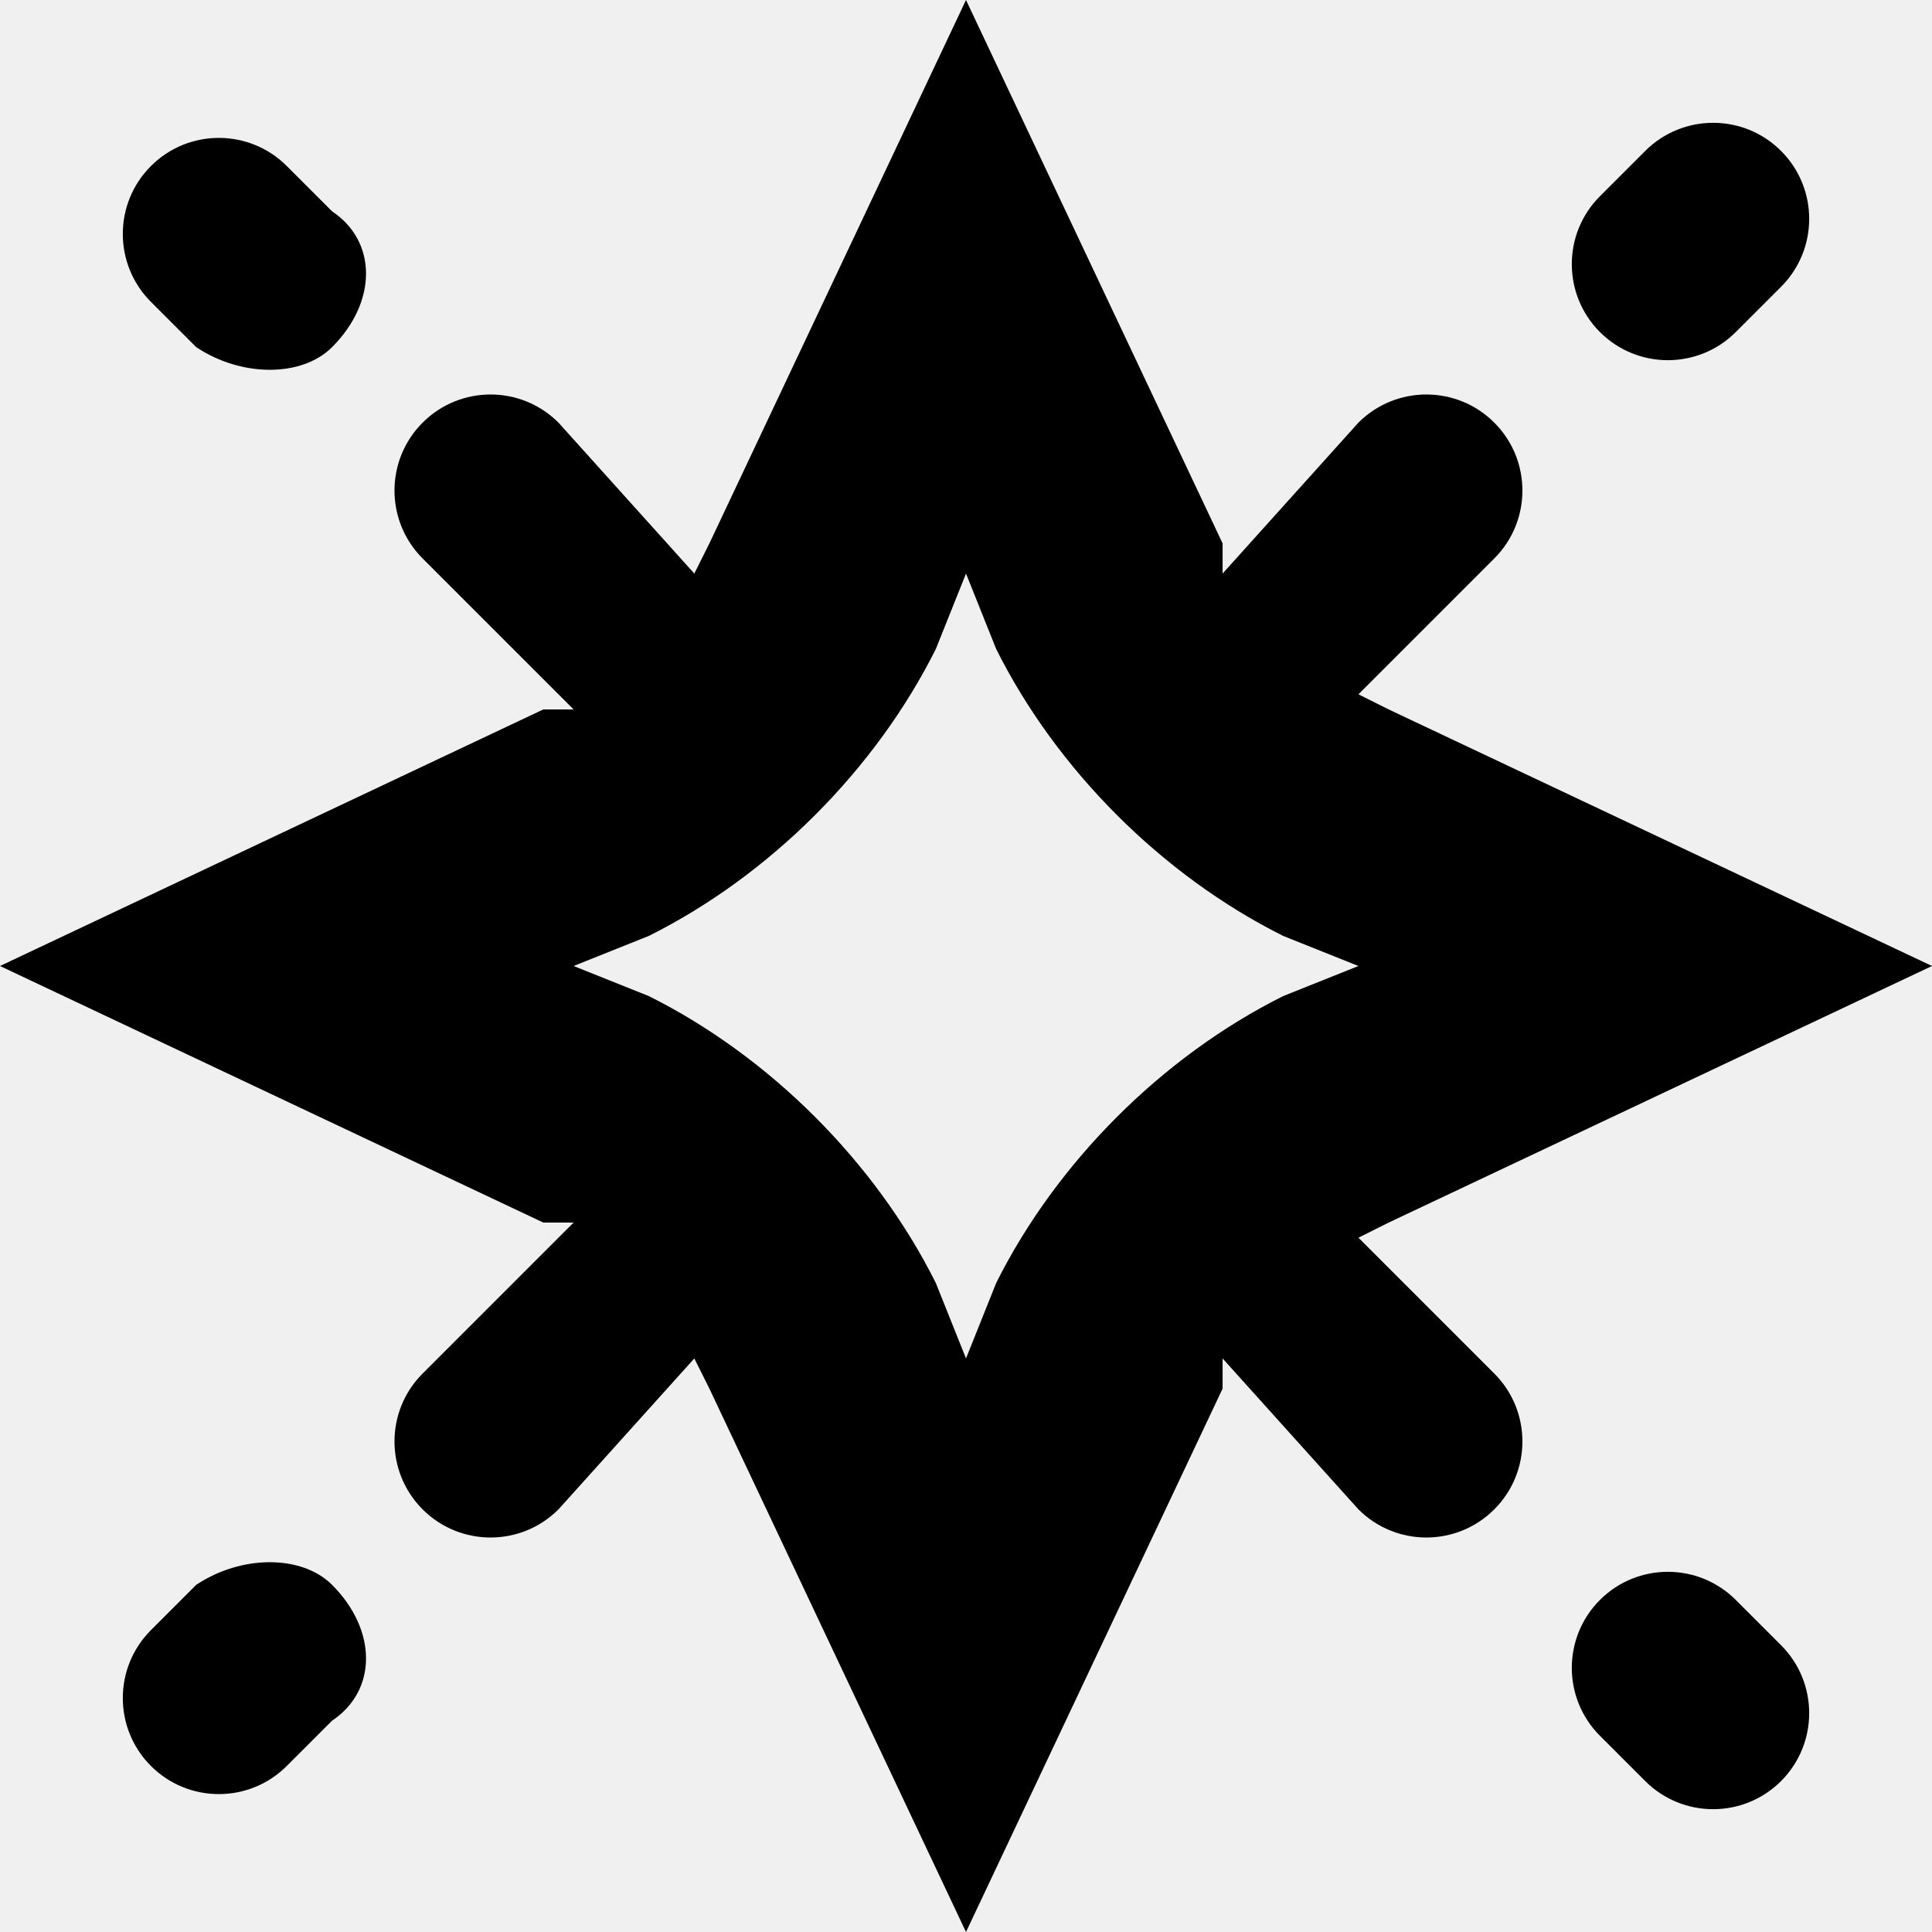
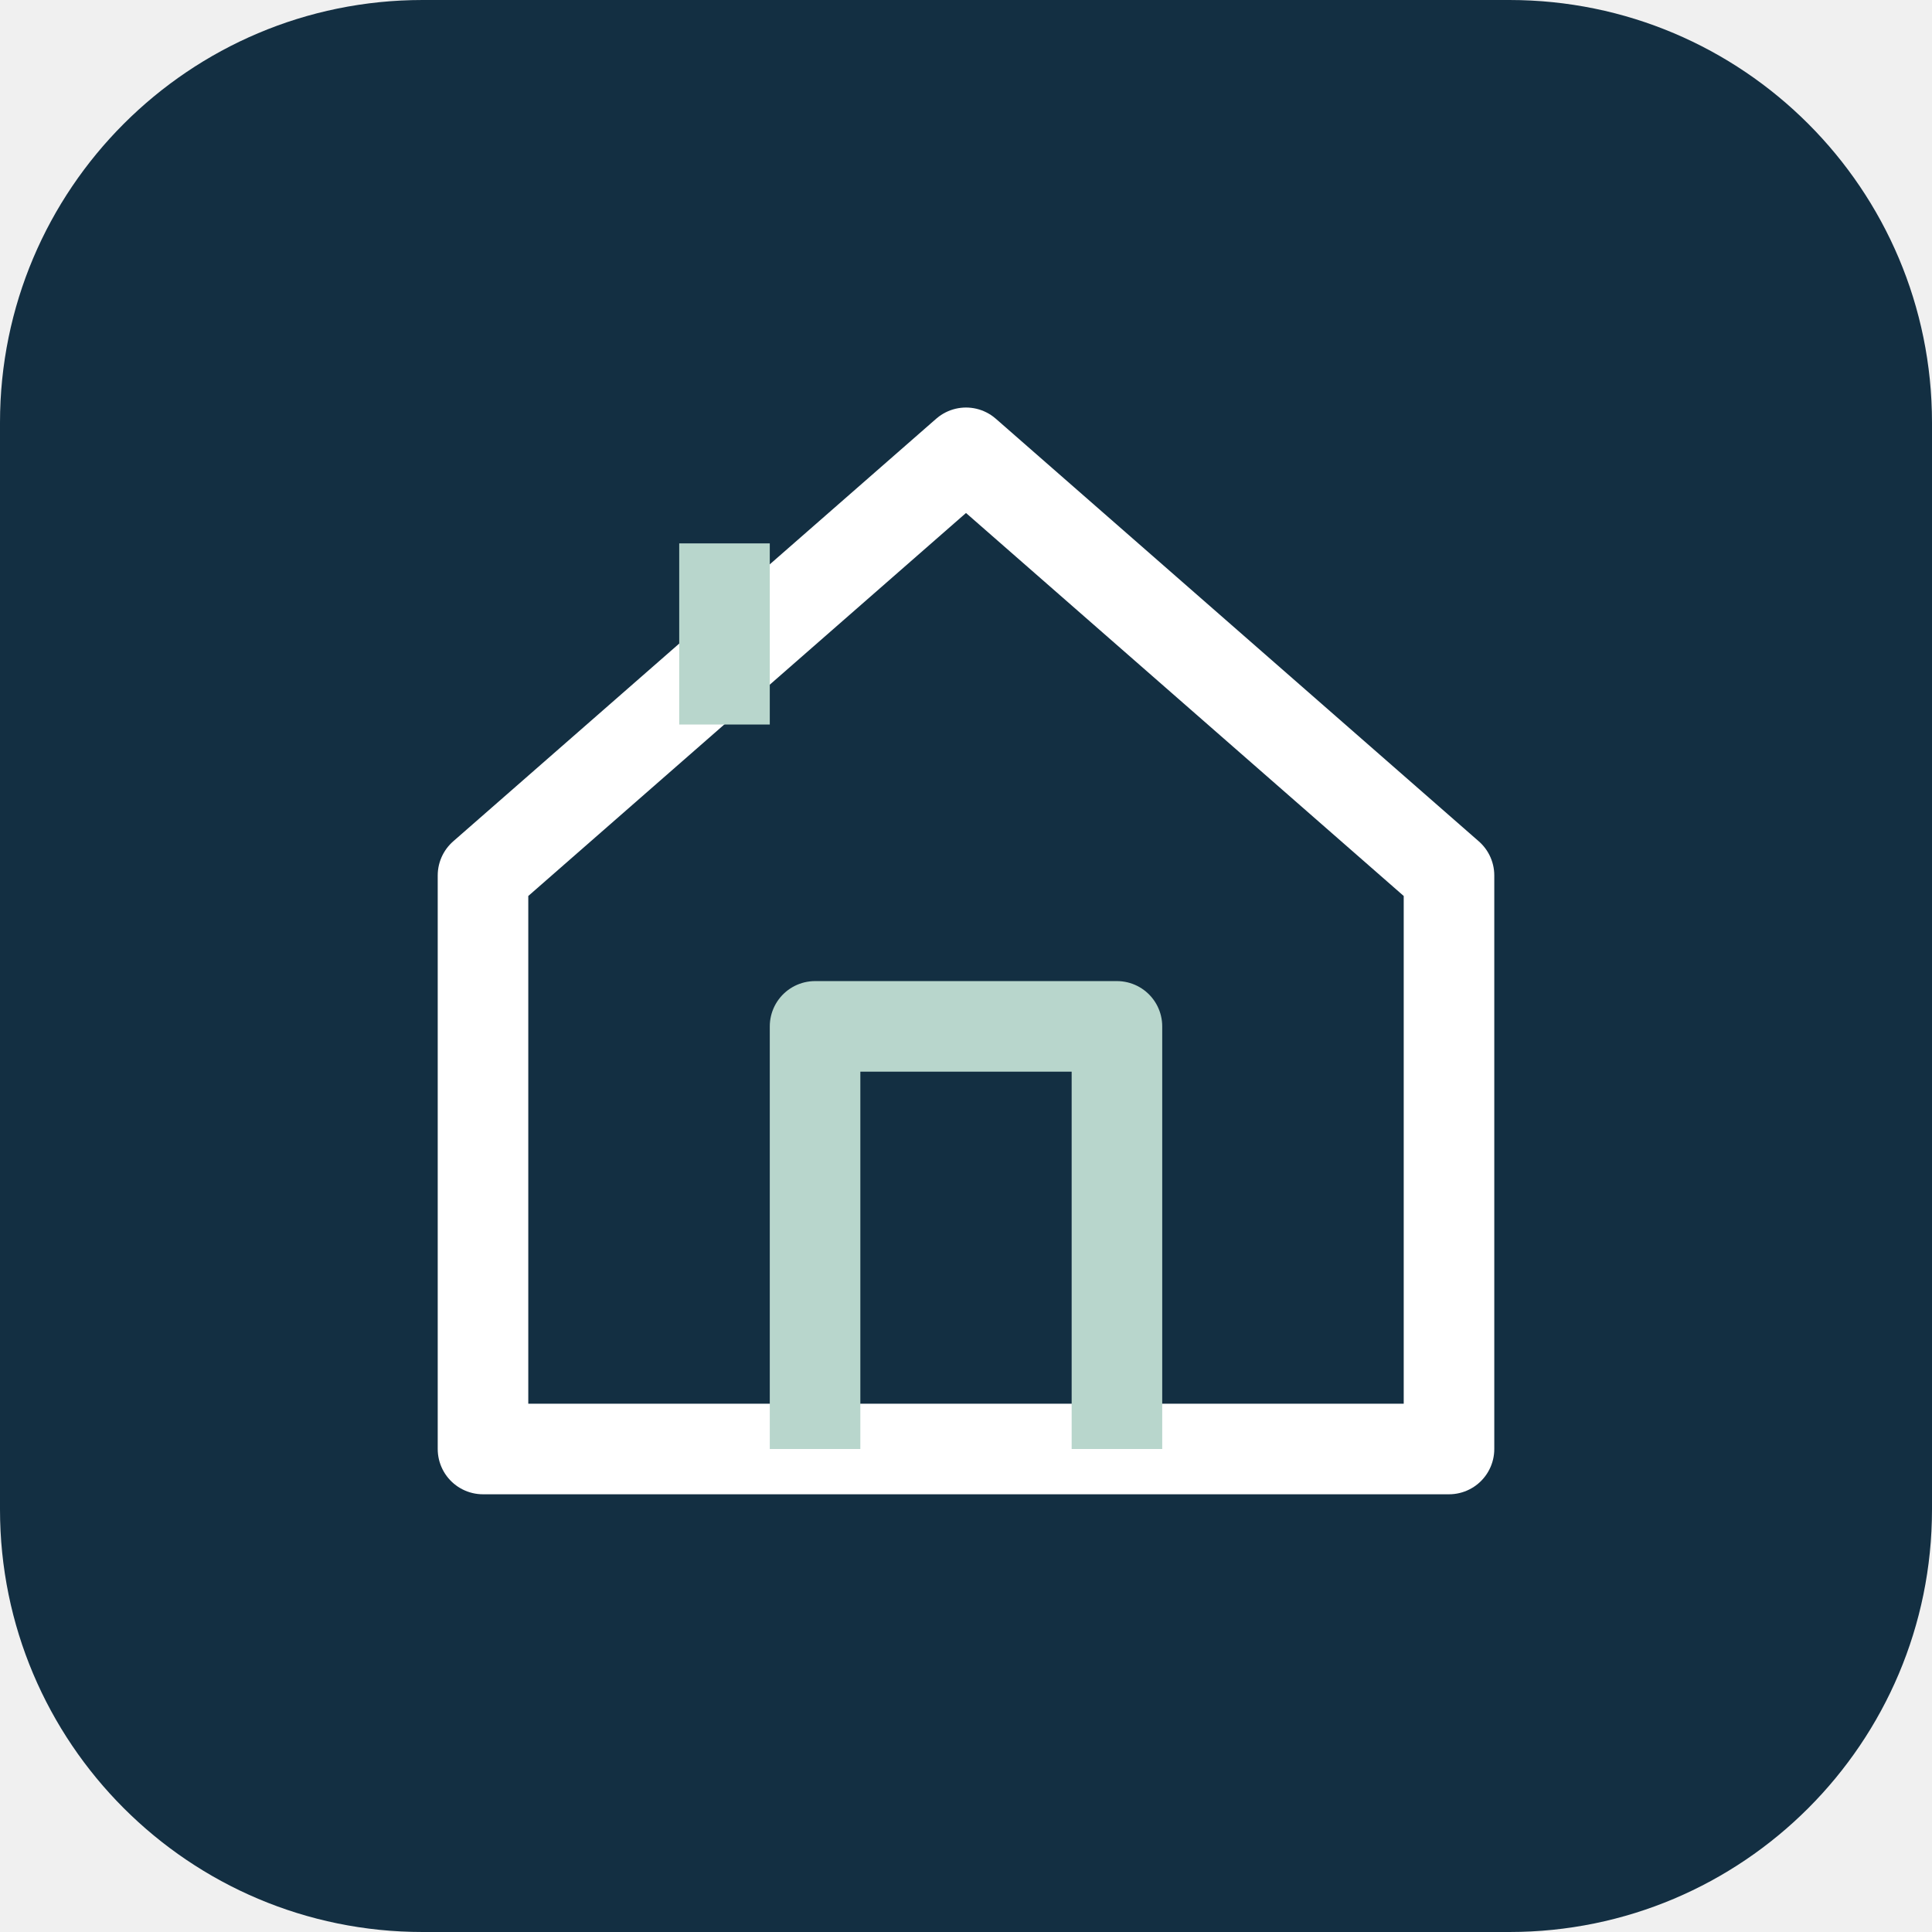
- <svg xmlns="http://www.w3.org/2000/svg" viewBox="0 0 128 128">
-   <path fill-rule="evenodd" d="M81 36 64 0 47 36l-1 2-9-10a6 6 0 0 0-9 9l10 10h-2L0 64l36 17h2L28 91a6 6 0 1 0 9 9l9-10 1 2 17 36 17-36v-2l9 10a6 6 0 1 0 9-9l-9-9 2-1 36-17-36-17-2-1 9-9a6 6 0 1 0-9-9l-9 10v-2Zm-17 2-2 5c-4 8-11 15-19 19l-5 2 5 2c8 4 15 11 19 19l2 5 2-5c4-8 11-15 19-19l5-2-5-2c-8-4-15-11-19-19l-2-5Z" clip-rule="evenodd" />
-   <path d="M118 19a6 6 0 0 0-9-9l-3 3a6 6 0 1 0 9 9l3-3Zm-96 4c-2 2-6 2-9 0l-3-3a6 6 0 1 1 9-9l3 3c3 2 3 6 0 9Zm0 82c-2-2-6-2-9 0l-3 3a6 6 0 1 0 9 9l3-3c3-2 3-6 0-9Zm96 4a6 6 0 0 1-9 9l-3-3a6 6 0 1 1 9-9l3 3Z" />
-   <style>path{fill:#000}@media (prefers-color-scheme:dark){path{fill:#fff}}</style>
+ <svg xmlns="http://www.w3.org/2000/svg" viewBox="0 0 64 64">
+   <rect width="64" height="64" rx="14" fill="#132f42" />
+   <path d="M16 29 32 15l16 14v19H16Z" fill="none" stroke="#fff" stroke-width="3" stroke-linejoin="round" />
+   <path d="M27 48V34h10v14M24 24v-6" fill="none" stroke="#b8d6cc" stroke-width="3" stroke-linejoin="round" />
</svg>
